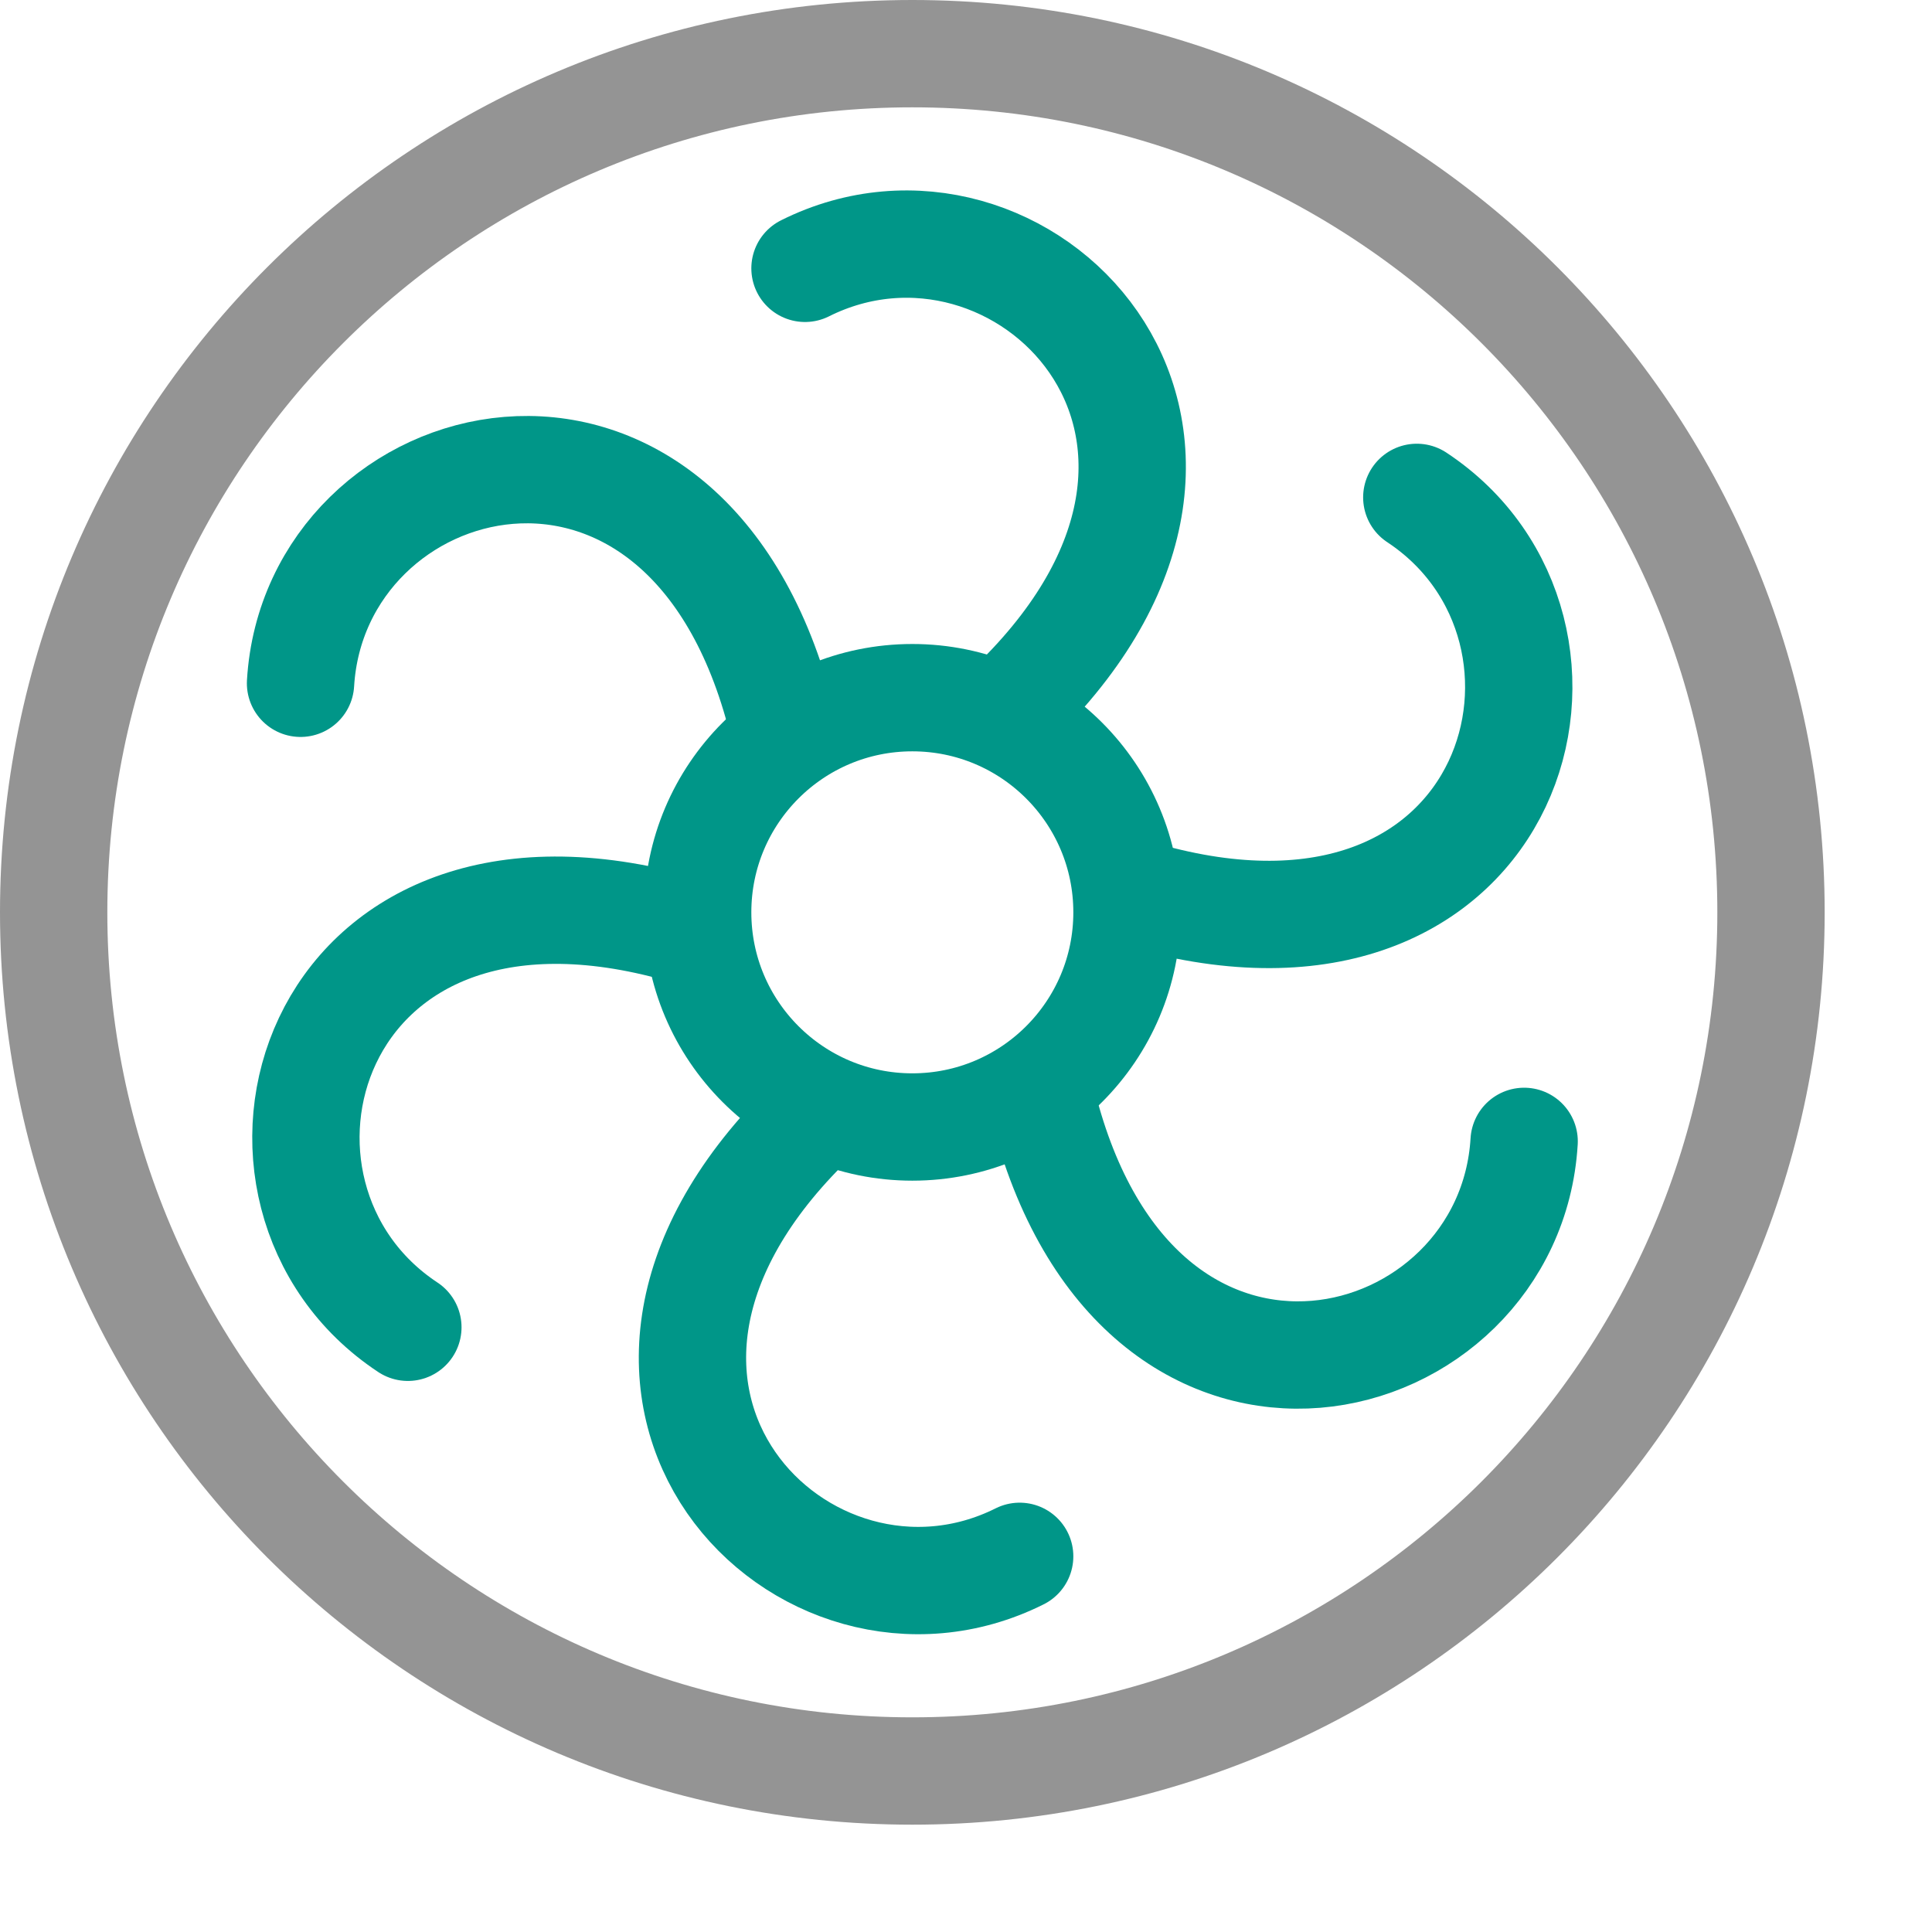
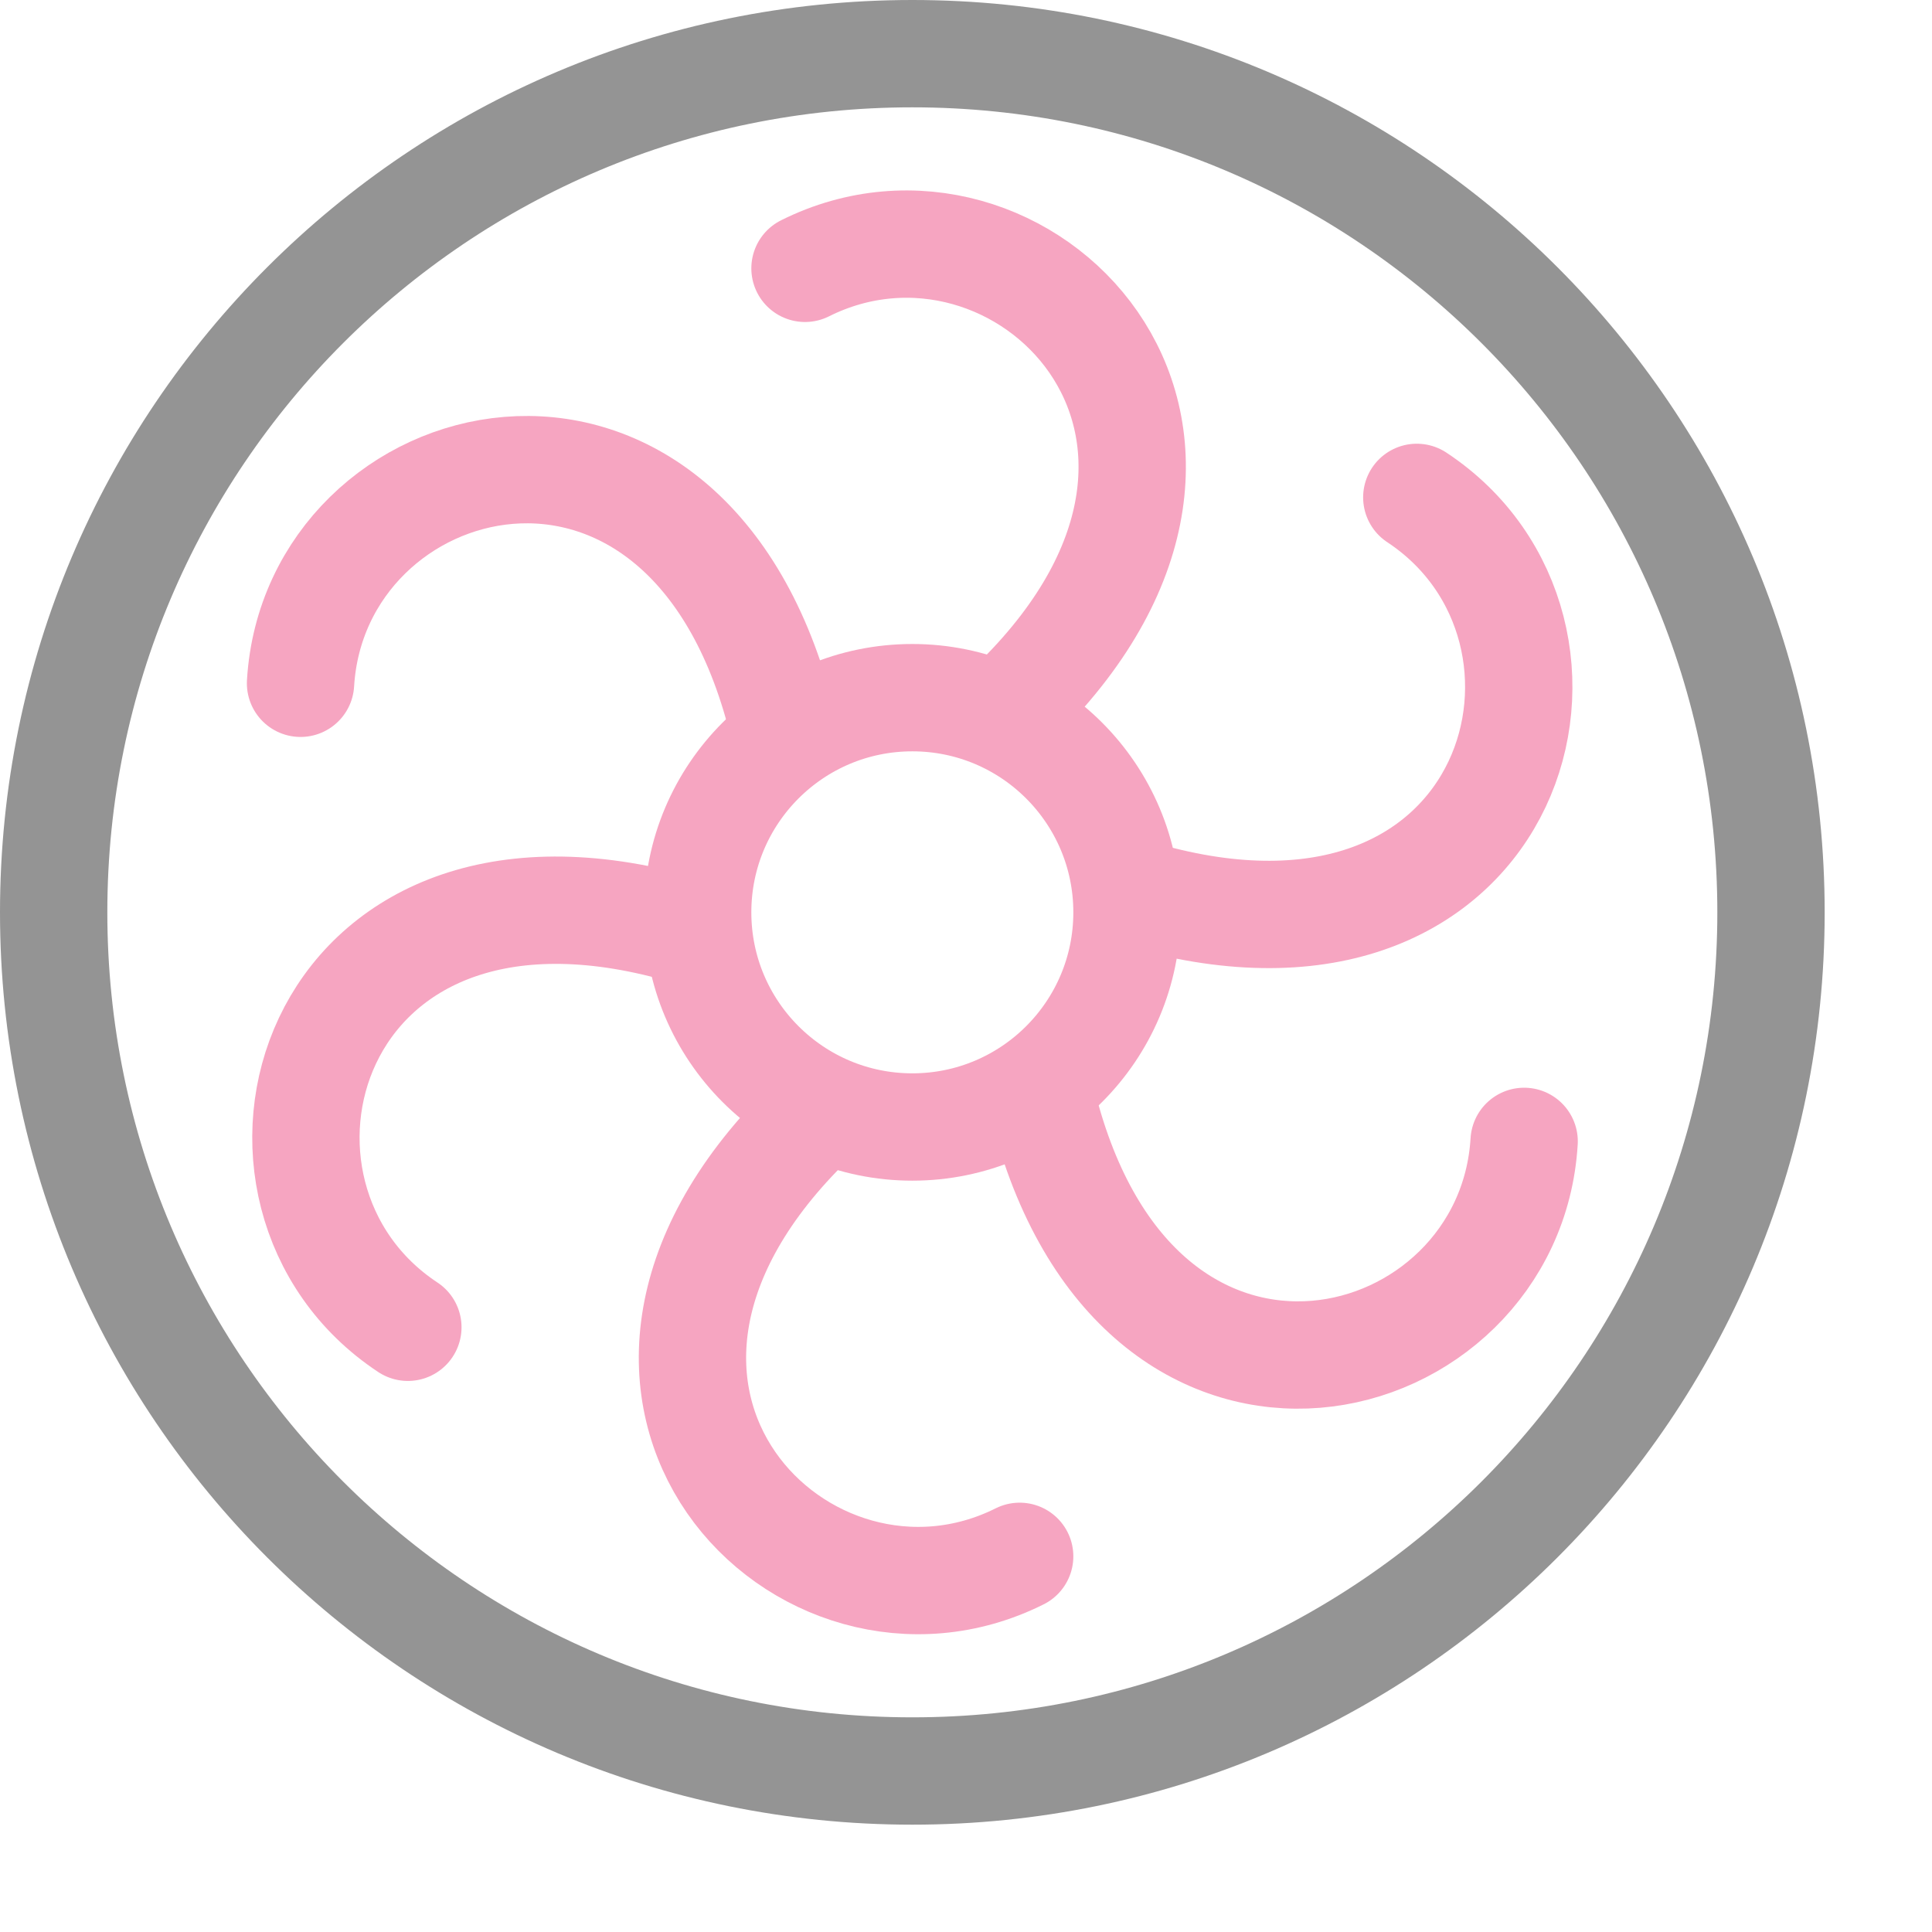
<svg xmlns="http://www.w3.org/2000/svg" width="18" height="18" viewBox="0 0 18 18">
  <circle cx="8.5" cy="8.5" r="8" style="fill:none;stroke:#949494;stroke-linecap:round;stroke-linejoin:round" />
-   <circle cx="8.5" cy="8.5" r="2" style="fill:none;stroke:#009688;stroke-linecap:round;stroke-linejoin:round" />
-   <path d="M7.5,2.5c2-1,4.5,1.5,2,4" style="fill:none;stroke:#009688;stroke-linecap:round;stroke-linejoin:round" />
-   <path d="M9.5,14.5c-2,1-4.5-1.5-2-4" style="fill:none;stroke:#009688;stroke-linecap:round;stroke-linejoin:round" />
-   <path d="M13.2,4.634c1.866,1.232.951,4.647-2.464,3.732" style="fill:none;stroke:#009688;stroke-linecap:round;stroke-linejoin:round" />
-   <path d="M3.8,12.366c-1.866-1.232-.951-4.647,2.464-3.732" style="fill:none;stroke:#009688;stroke-linecap:round;stroke-linejoin:round" />
-   <path d="M14.2,10.634c-.134,2.232-3.549,3.147-4.464-.268" style="fill:none;stroke:#009688;stroke-linecap:round;stroke-linejoin:round" />
-   <path d="M2.8,6.366c.134-2.232,3.549-3.147,4.464.268" style="fill:none;stroke:#009688;stroke-linecap:round;stroke-linejoin:round" />
+   <circle cx="8.5" cy="8.5" r="2" style="fill:none;stroke:#F6A5C1;stroke-linecap:round;stroke-linejoin:round" />
+   <path d="M7.5,2.5c2-1,4.5,1.5,2,4" style="fill:none;stroke:#F6A5C1;stroke-linecap:round;stroke-linejoin:round" />
+   <path d="M9.5,14.5c-2,1-4.5-1.5-2-4" style="fill:none;stroke:#F6A5C1;stroke-linecap:round;stroke-linejoin:round" />
+   <path d="M13.2,4.634c1.866,1.232.951,4.647-2.464,3.732" style="fill:none;stroke:#F6A5C1;stroke-linecap:round;stroke-linejoin:round" />
+   <path d="M3.8,12.366c-1.866-1.232-.951-4.647,2.464-3.732" style="fill:none;stroke:#F6A5C1;stroke-linecap:round;stroke-linejoin:round" />
+   <path d="M14.2,10.634c-.134,2.232-3.549,3.147-4.464-.268" style="fill:none;stroke:#F6A5C1;stroke-linecap:round;stroke-linejoin:round" />
+   <path d="M2.8,6.366c.134-2.232,3.549-3.147,4.464.268" style="fill:none;stroke:#F6A5C1;stroke-linecap:round;stroke-linejoin:round" />
</svg>
